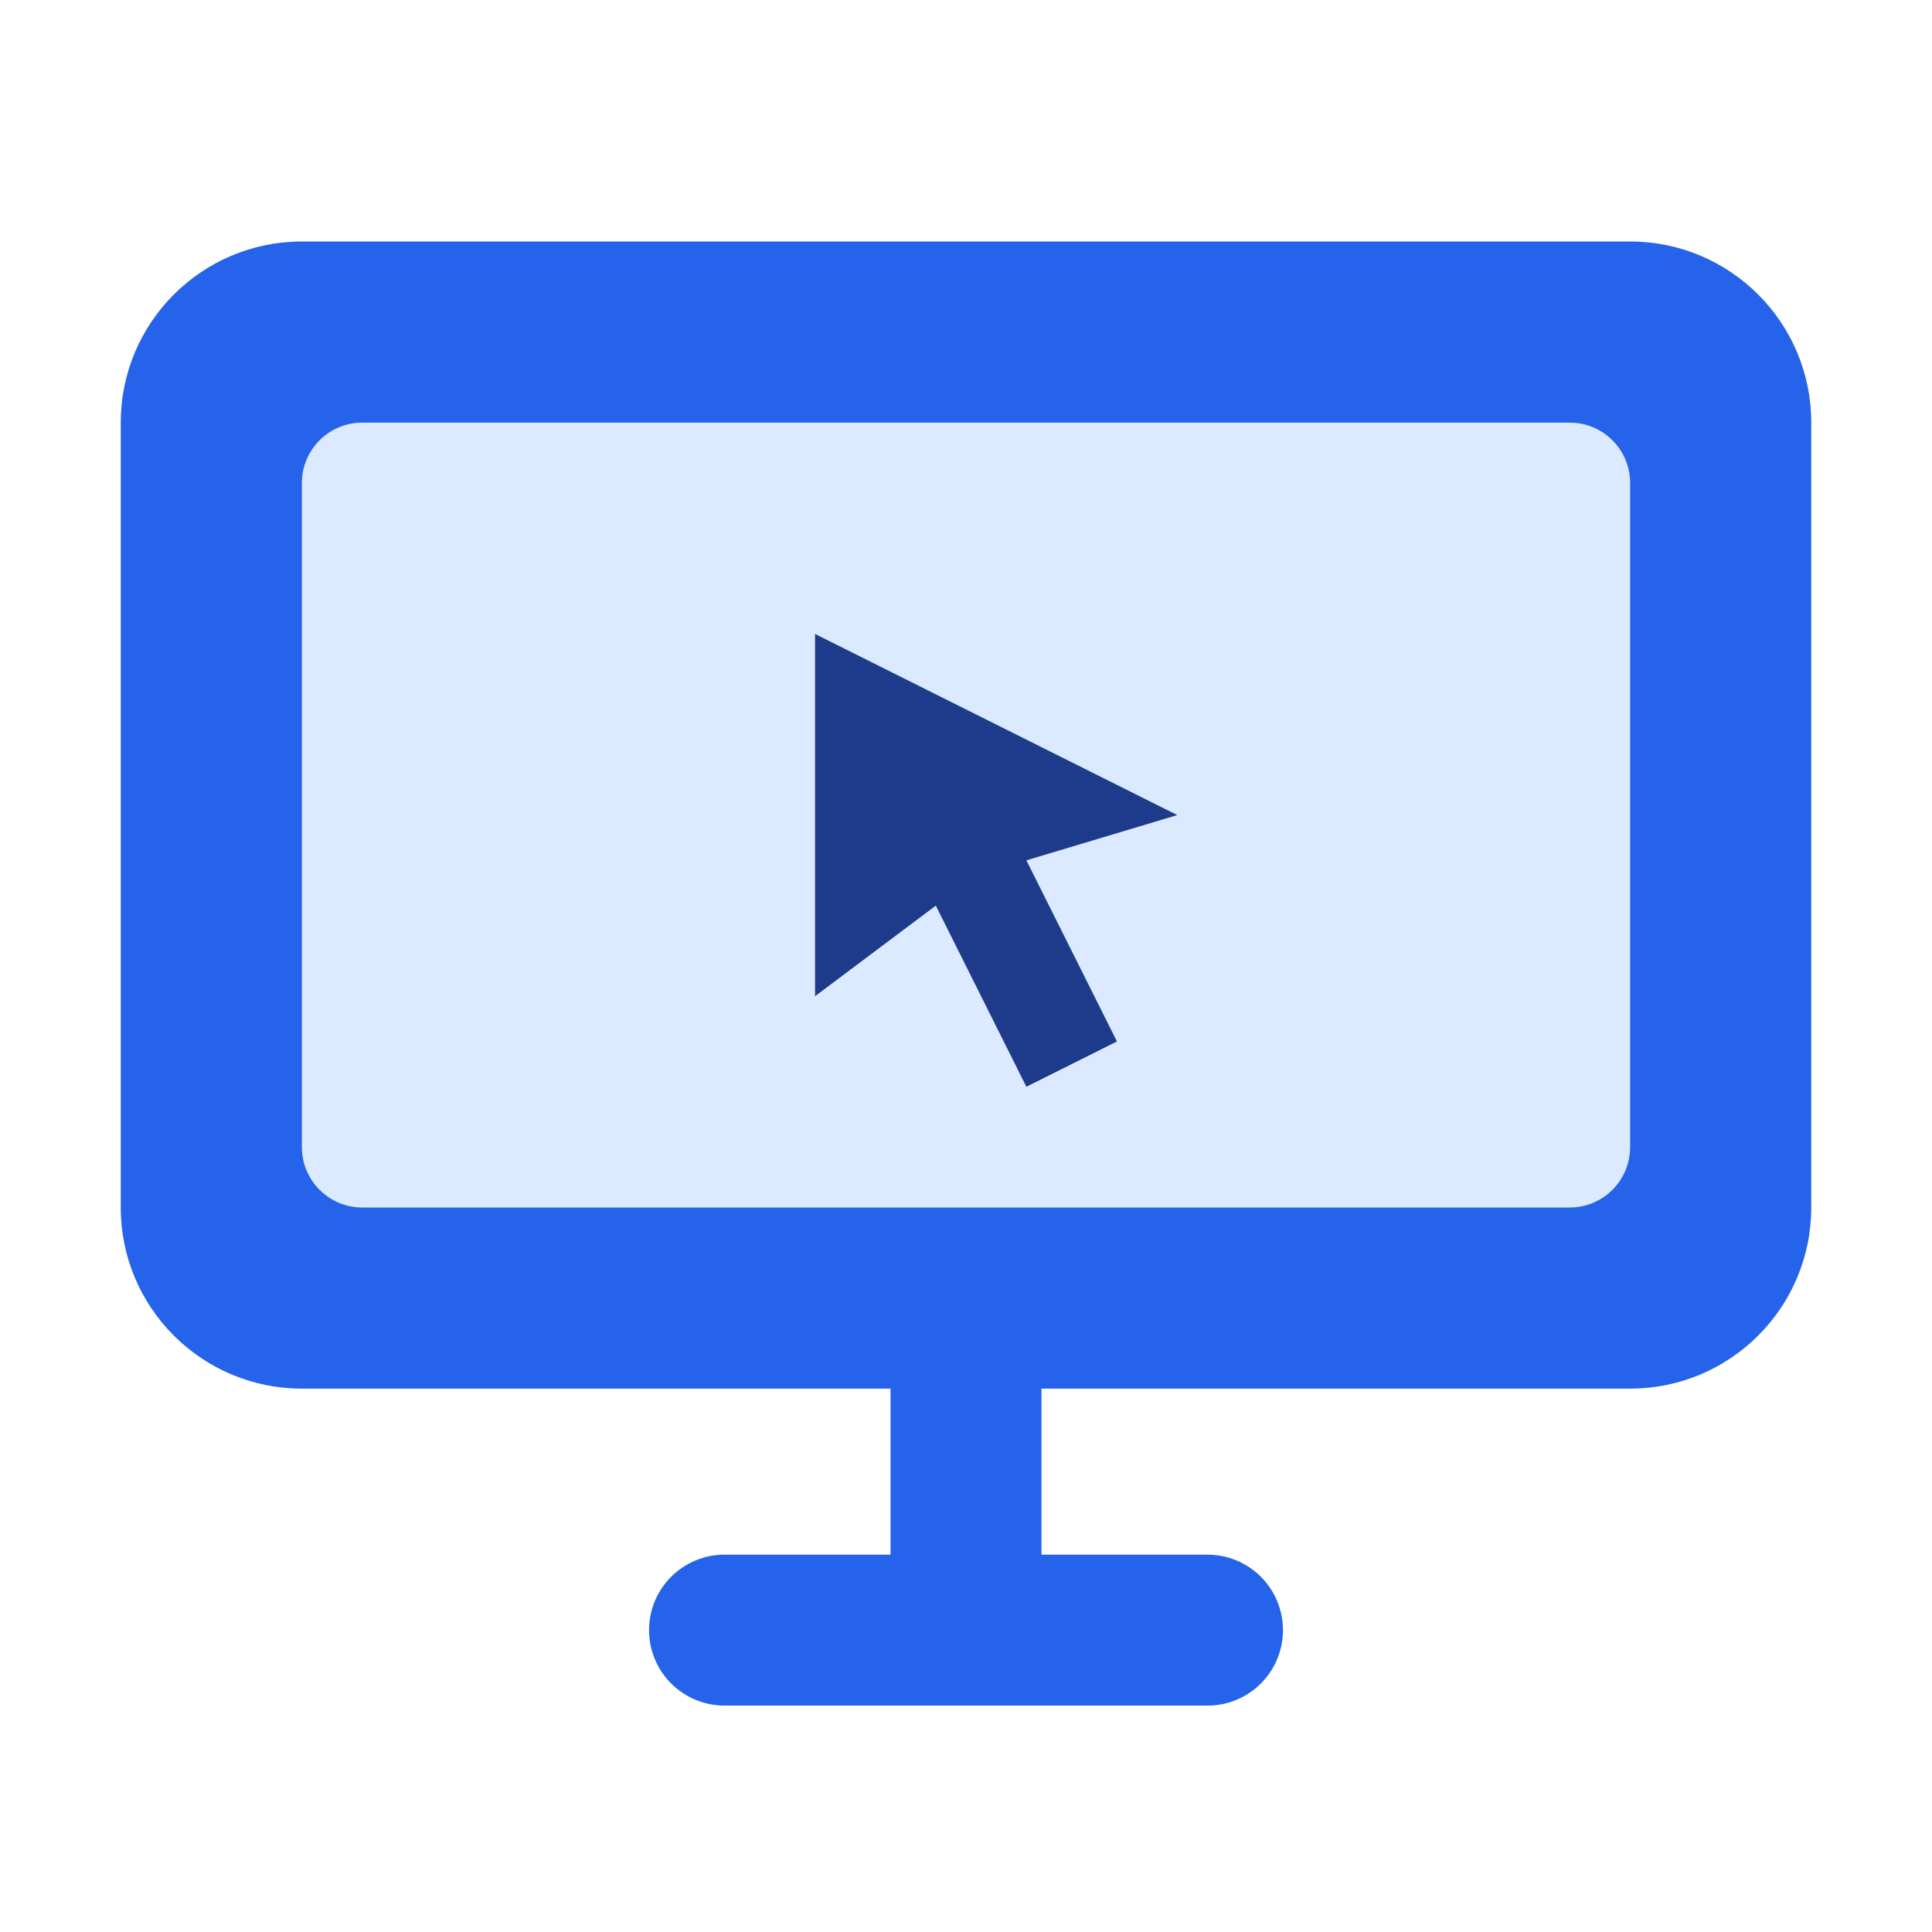
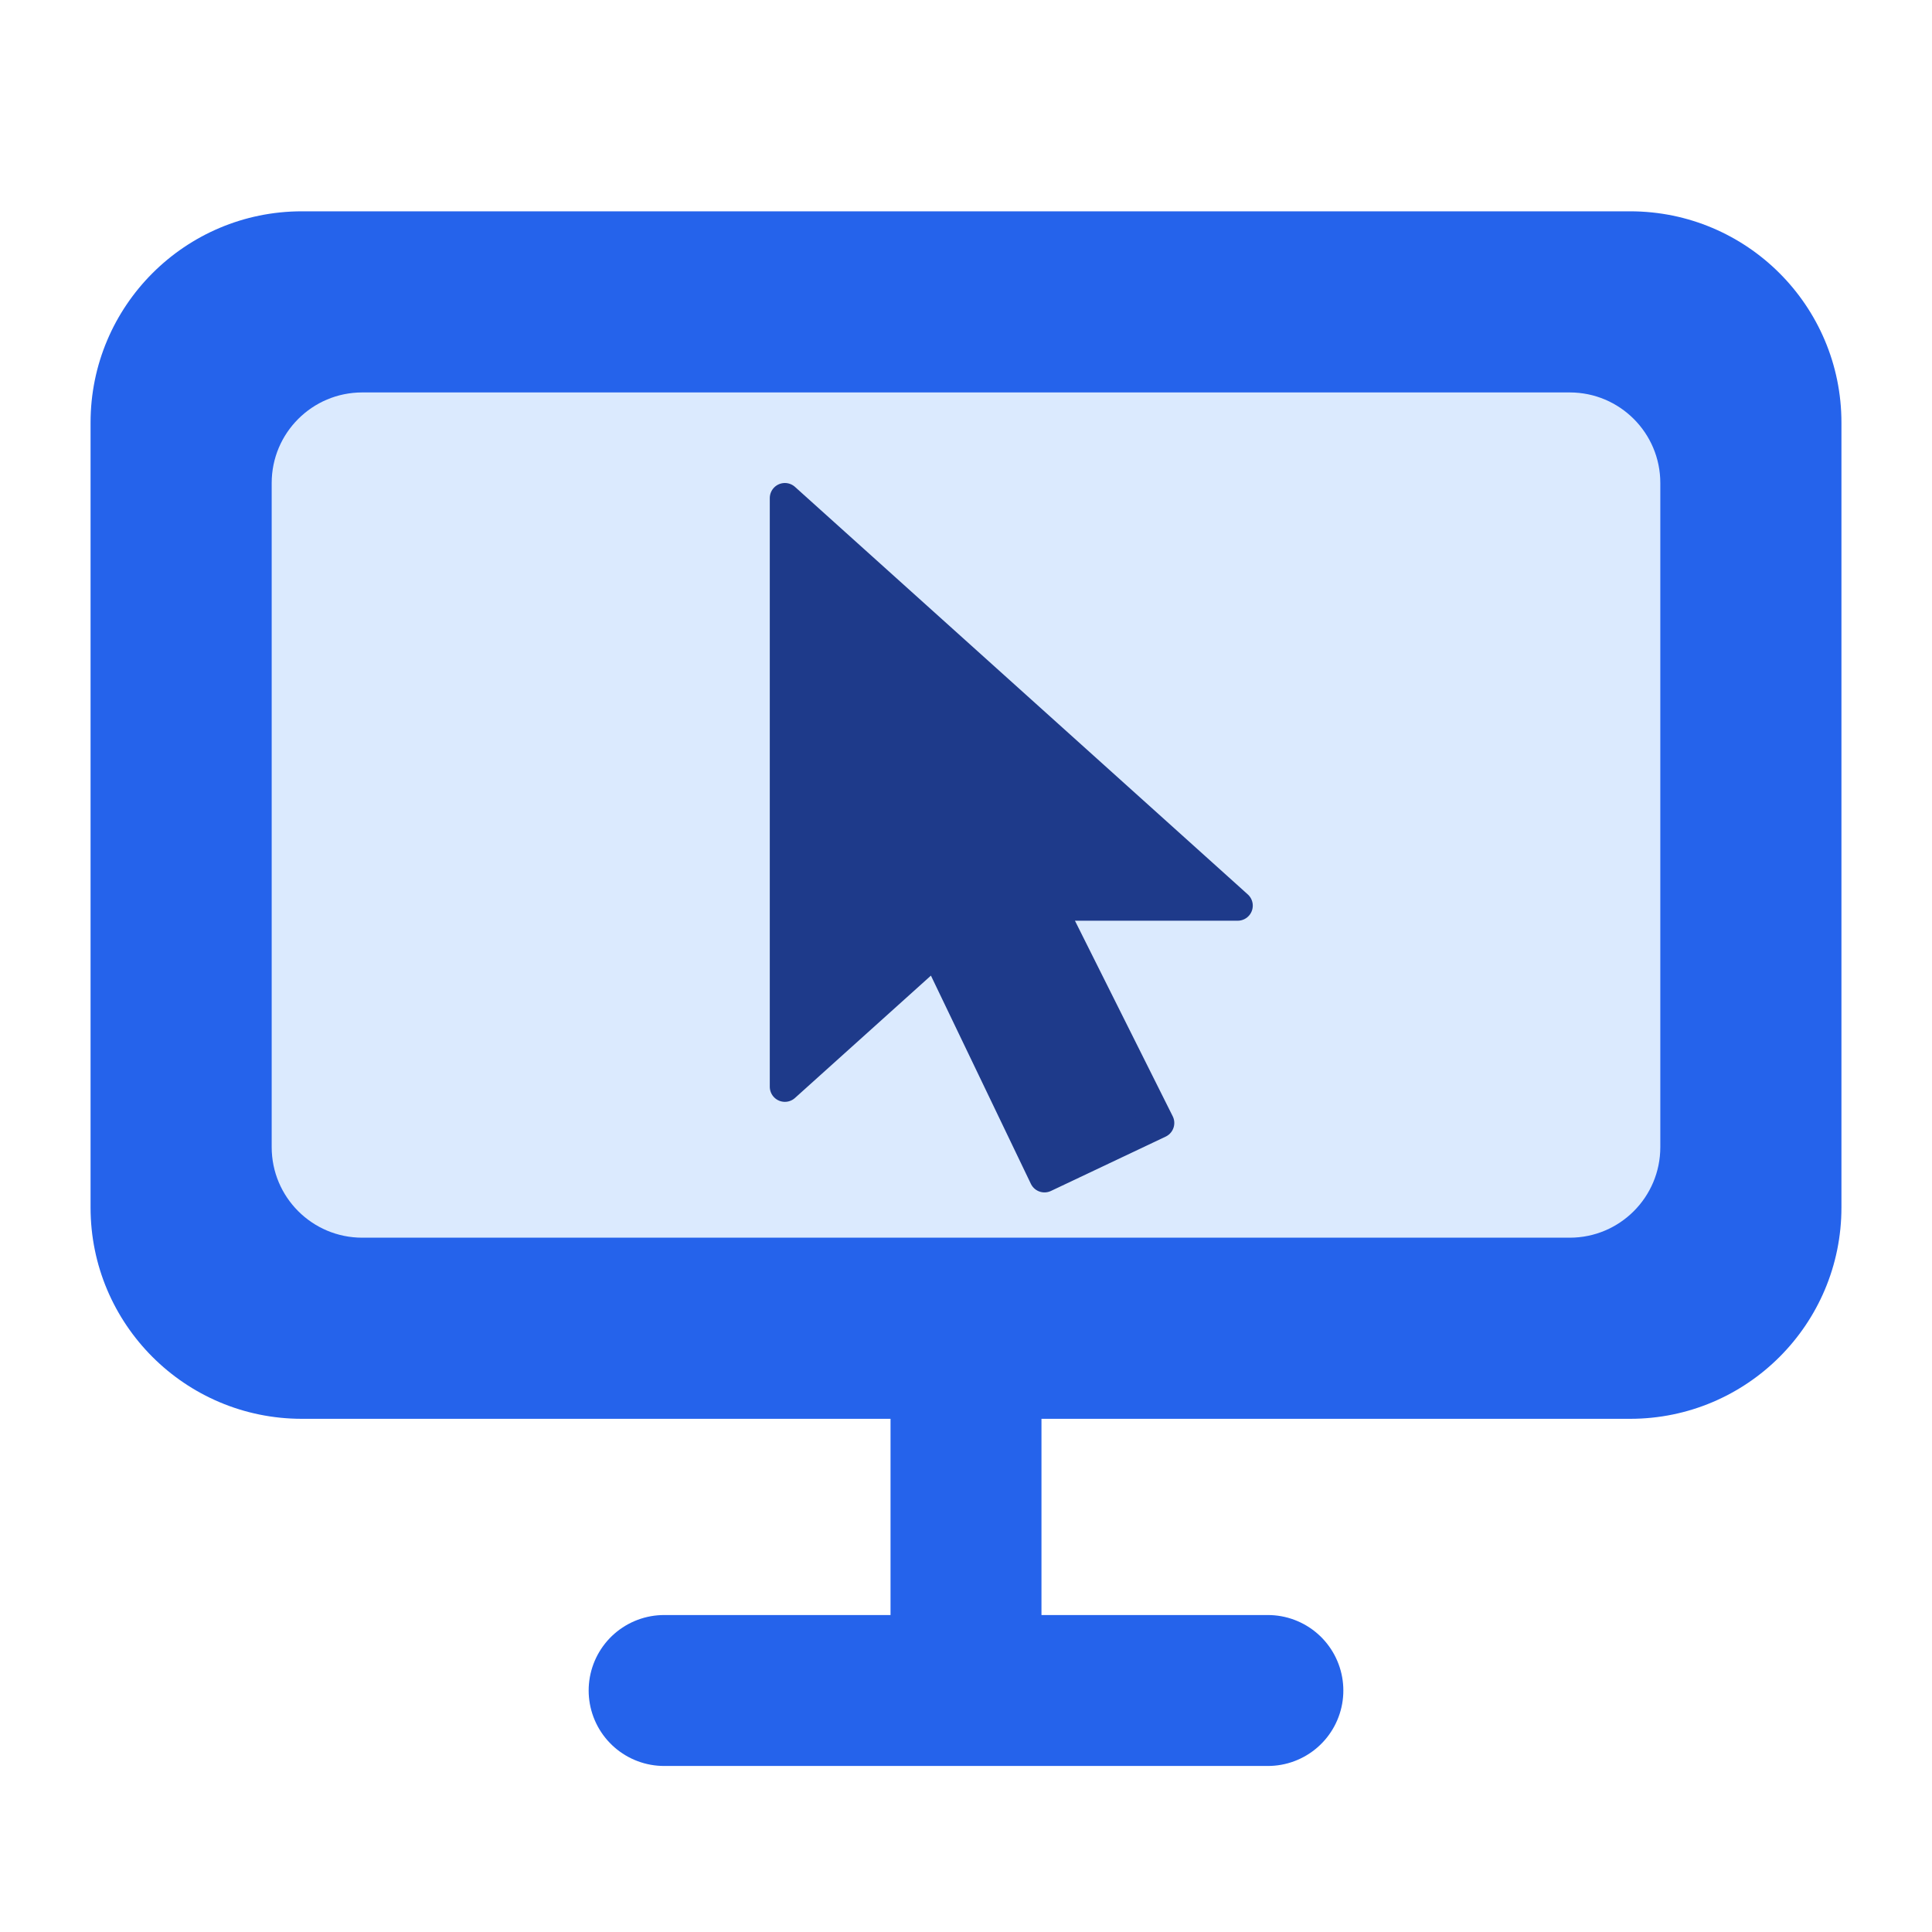
<svg xmlns="http://www.w3.org/2000/svg" viewBox="0 0 64 64">
-   <rect x="4" y="8" width="56" height="38" rx="6" fill="#2563eb" />
-   <rect x="10" y="14" width="44" height="26" rx="2" fill="#dbeafe" />
-   <path d="M24 54h16M32 46v8" stroke="#2563eb" stroke-width="5" stroke-linecap="round" />
-   <path d="M27 21l12 6-5 1.5 3 6-3 1.5-3-6-4 3z" fill="#1e3a8a" />
+   <rect x="3" y="7" width="58" height="40" rx="7" fill="#2563eb" />
+   <rect x="9" y="13" width="46" height="28" rx="3" fill="#dbeafe" />
+   <path d="M22 56h20M32 47v8" stroke="#2563eb" stroke-width="5" stroke-linecap="round" />
+   <path d="M26 16.5v19.5l5-4.5 3.6 7.5 3.8-1.8-3.6-7.2H41z" fill="#1e3a8a" stroke="#1e3a8a" stroke-width="1" stroke-linejoin="round" />
</svg>
